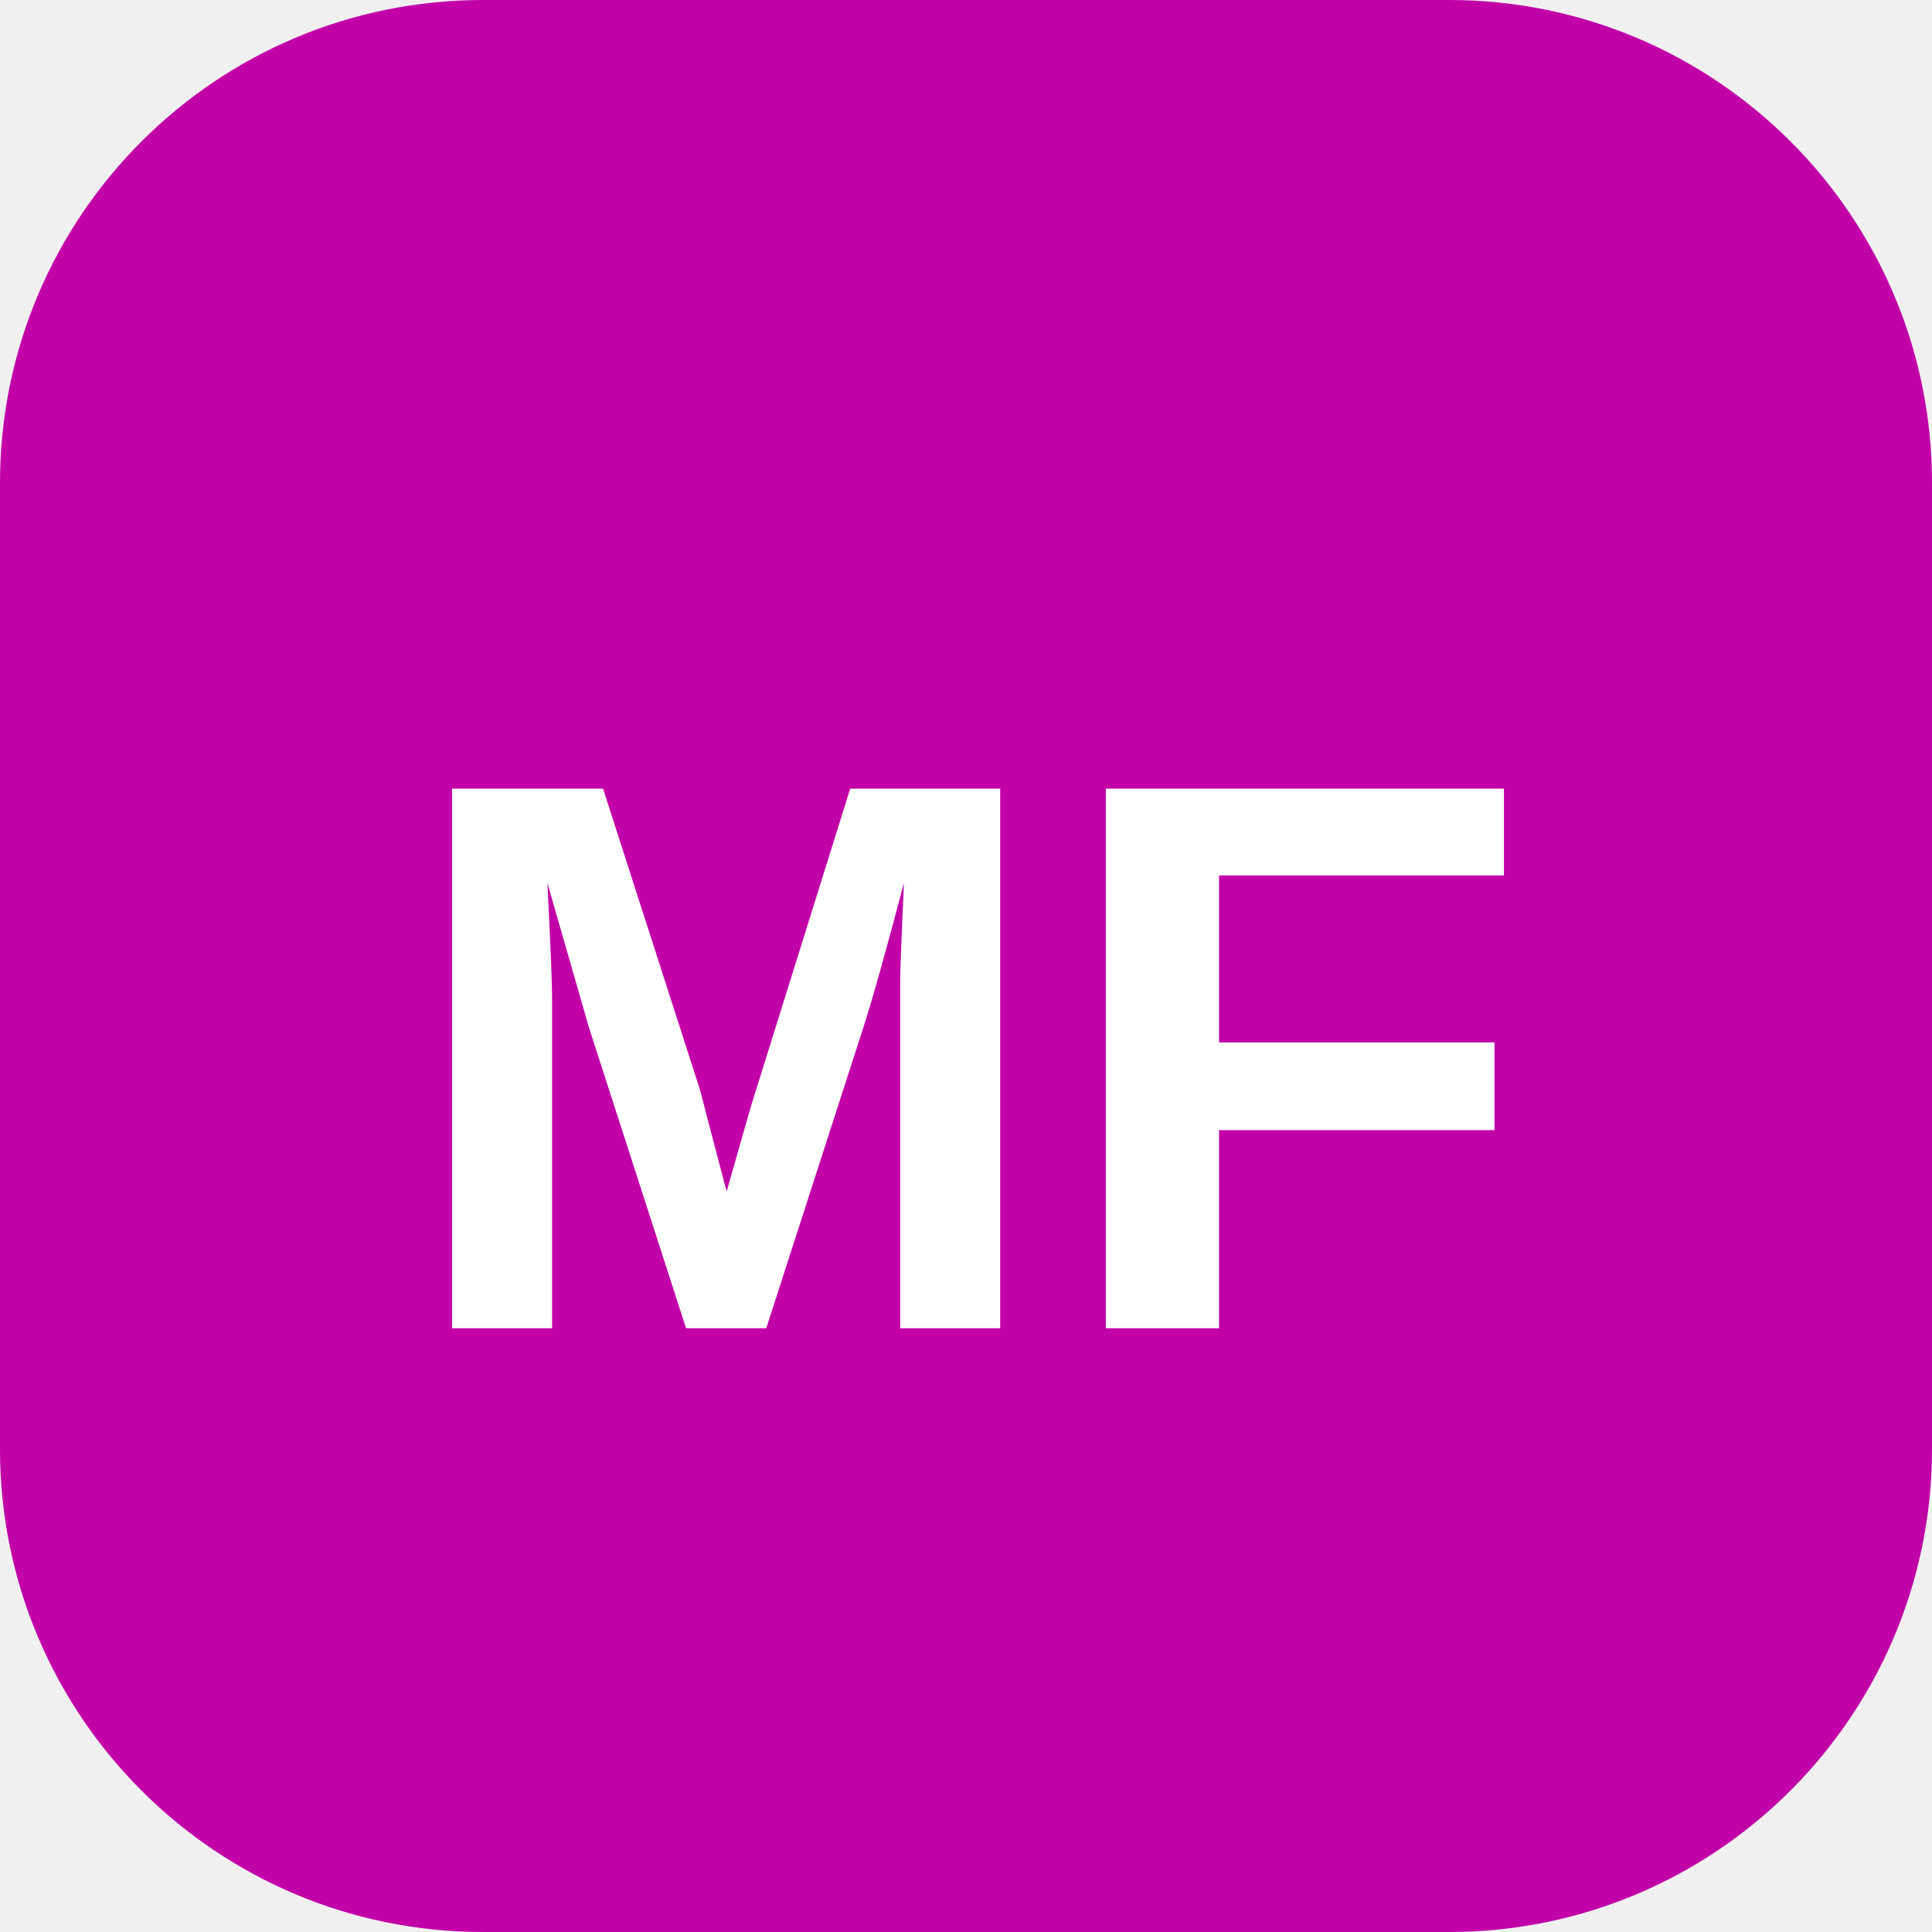
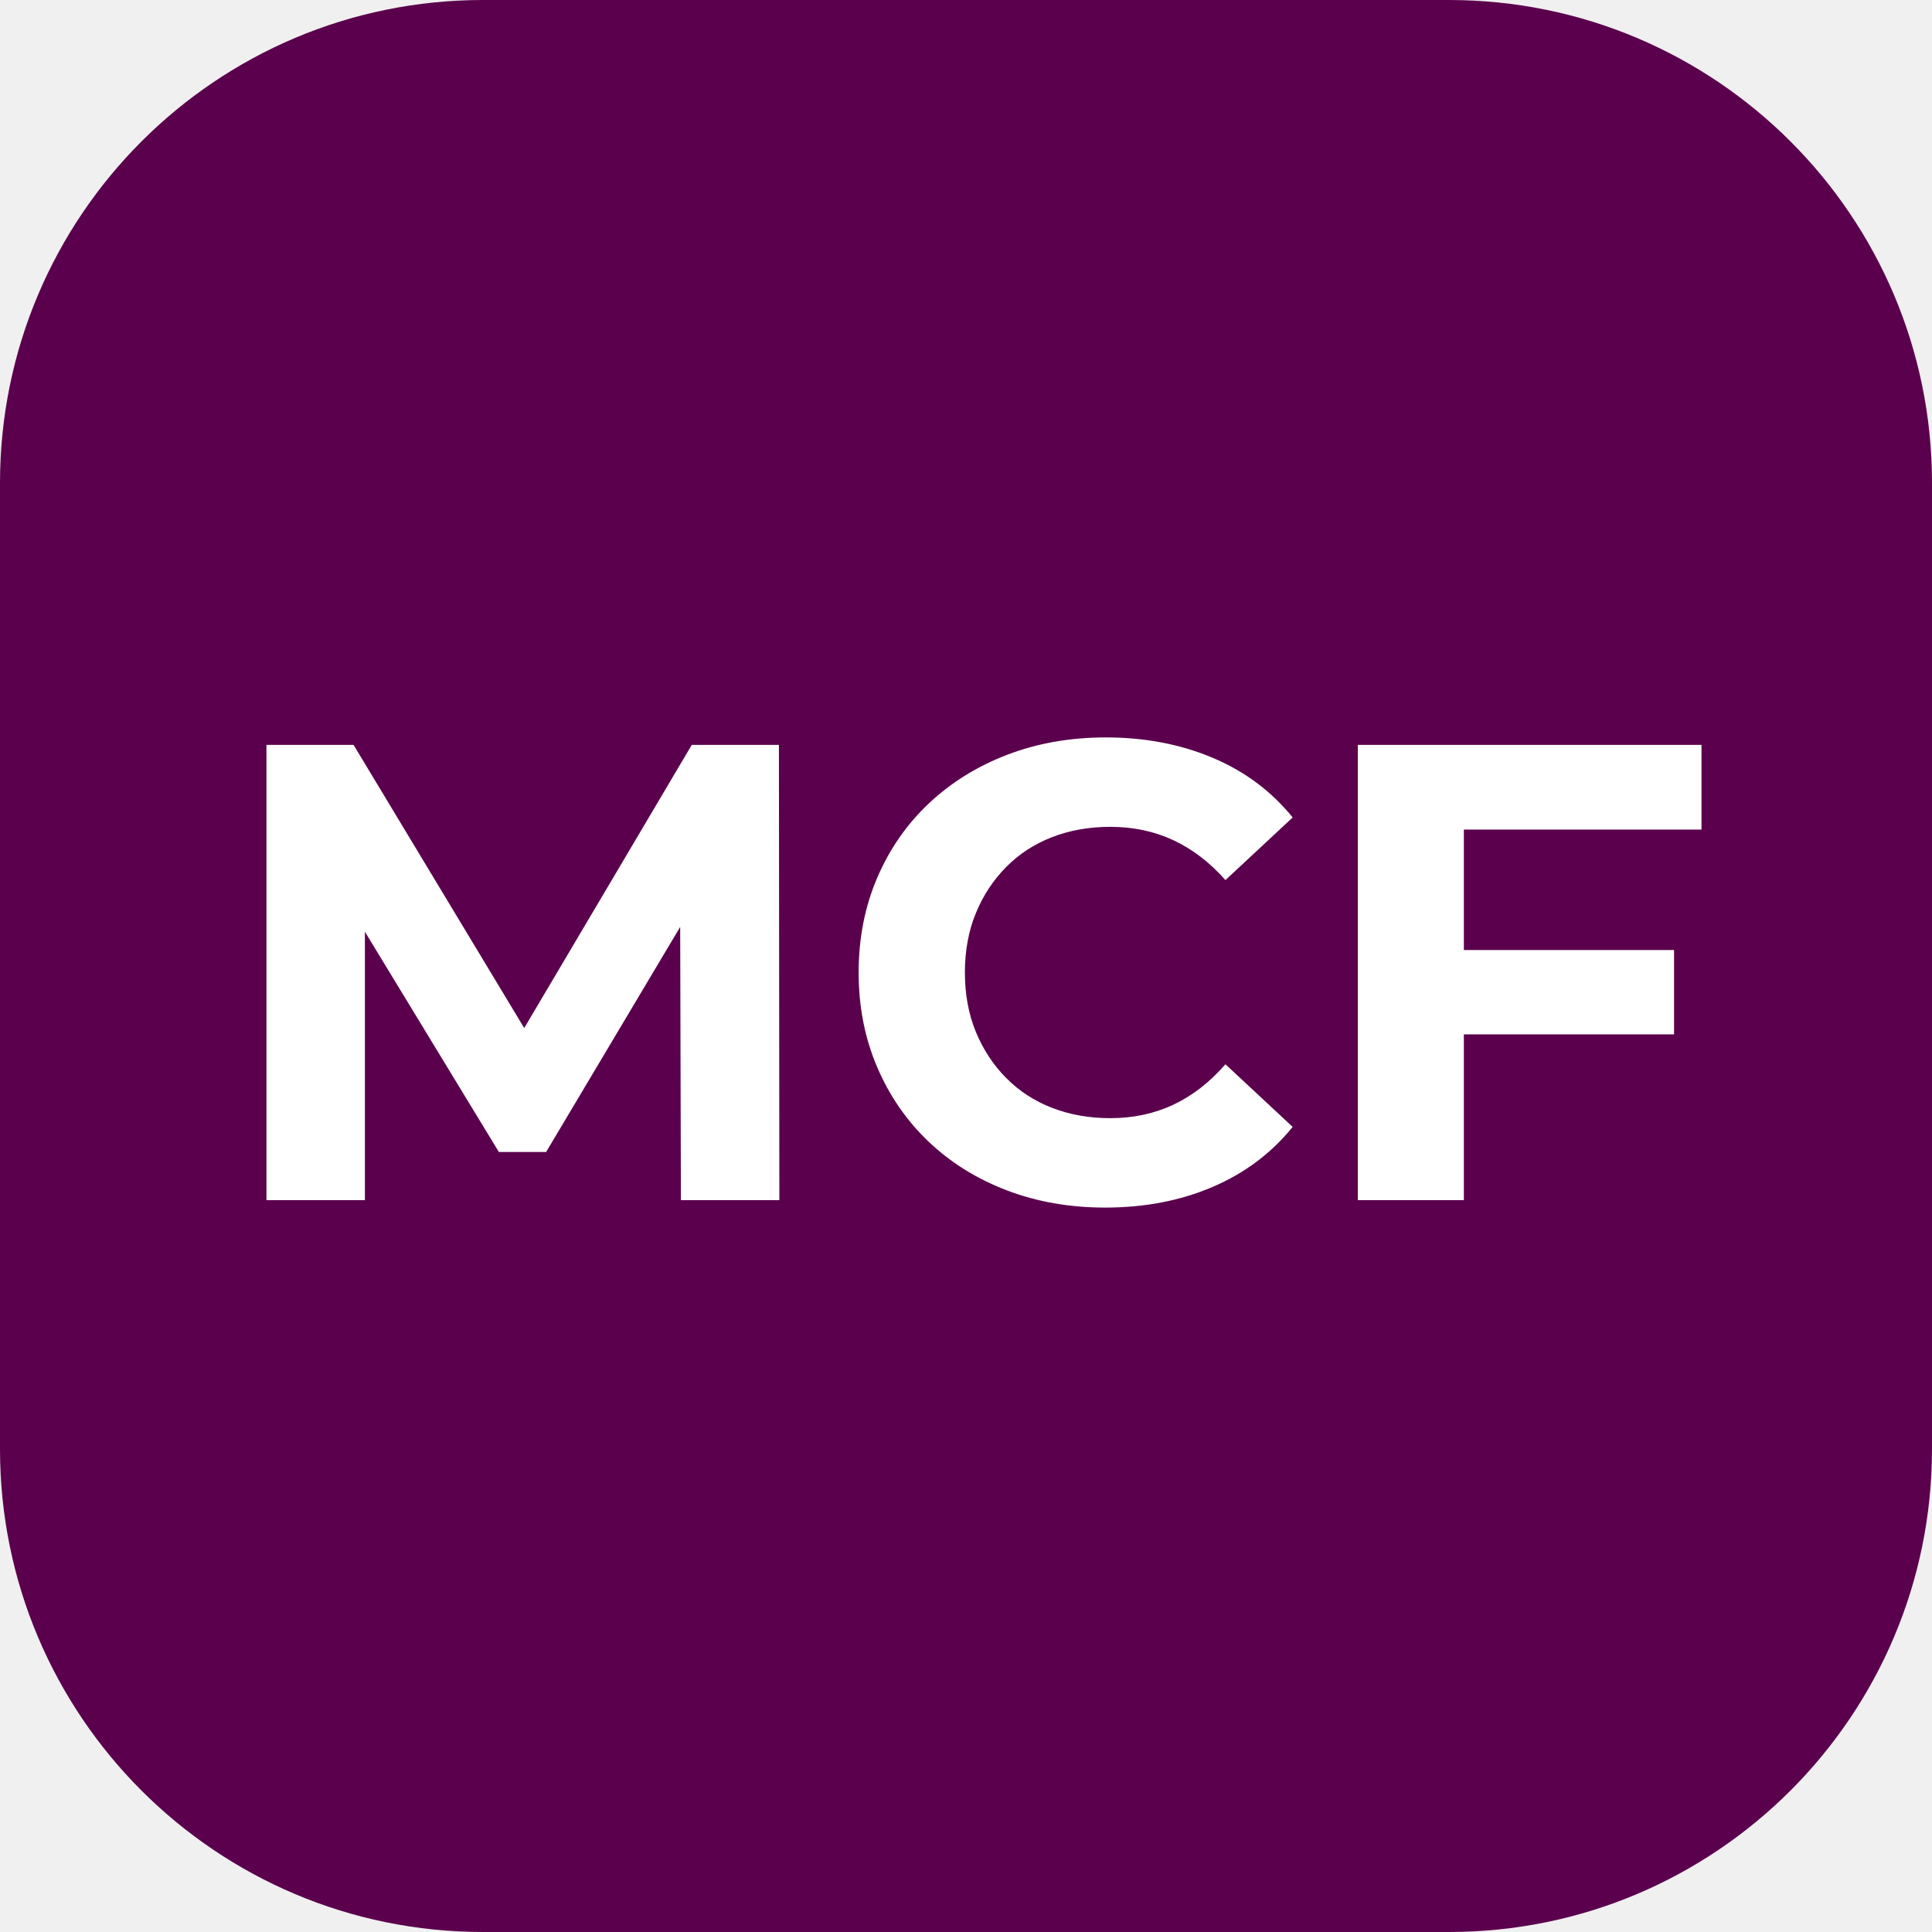
- <svg xmlns="http://www.w3.org/2000/svg" viewBox="0 0 32 32" role="img" aria-label="Marie-Claude Fisette">
-   <rect width="32" height="32" rx="8" fill="#C200A8" />
-   <text x="16" y="22" text-anchor="middle" fill="#fff" font-family="Outfit, Arial, sans-serif" font-size="13" font-weight="600">MF</text>
+ <svg xmlns="http://www.w3.org/2000/svg" viewBox="0 0 32 32" role="img" aria-label="MCF">
+   <rect width="32" height="32" rx="8" fill="#5B004D" />
+   <g transform="translate(0,0) scale(0.32)">
+     <path d="M13.791 62.119V38.554H18.3L28.328 55.193H25.961L35.807 38.554H40.317L40.339 62.119H35.243L35.202 46.4H36.145L28.267 59.627H25.821L17.776 46.4H18.887V62.119ZM57.207 62.504Q54.447 62.504 52.112 61.612Q49.776 60.72 48.066 59.093Q46.355 57.466 45.399 55.227Q44.443 52.989 44.443 50.336Q44.443 47.684 45.399 45.445Q46.355 43.207 48.082 41.58Q49.81 39.954 52.145 39.062Q54.481 38.169 57.24 38.169Q60.264 38.169 62.76 39.22Q65.257 40.271 66.908 42.312L63.429 45.553Q62.206 44.174 60.726 43.486Q59.247 42.797 57.471 42.797Q55.832 42.797 54.457 43.33Q53.082 43.862 52.078 44.878Q51.073 45.894 50.508 47.268Q49.943 48.641 49.943 50.336Q49.943 52.031 50.508 53.405Q51.073 54.779 52.078 55.795Q53.082 56.811 54.457 57.343Q55.832 57.876 57.471 57.876Q59.247 57.876 60.726 57.182Q62.206 56.488 63.429 55.087L66.908 58.328Q65.257 60.37 62.76 61.437Q60.264 62.504 57.207 62.504ZM70.28 62.119V38.554H88.069V42.938H75.769V62.119ZM75.339 53.539V49.174H86.649V53.539Z" fill="#fff" />
+   </g>
</svg>
